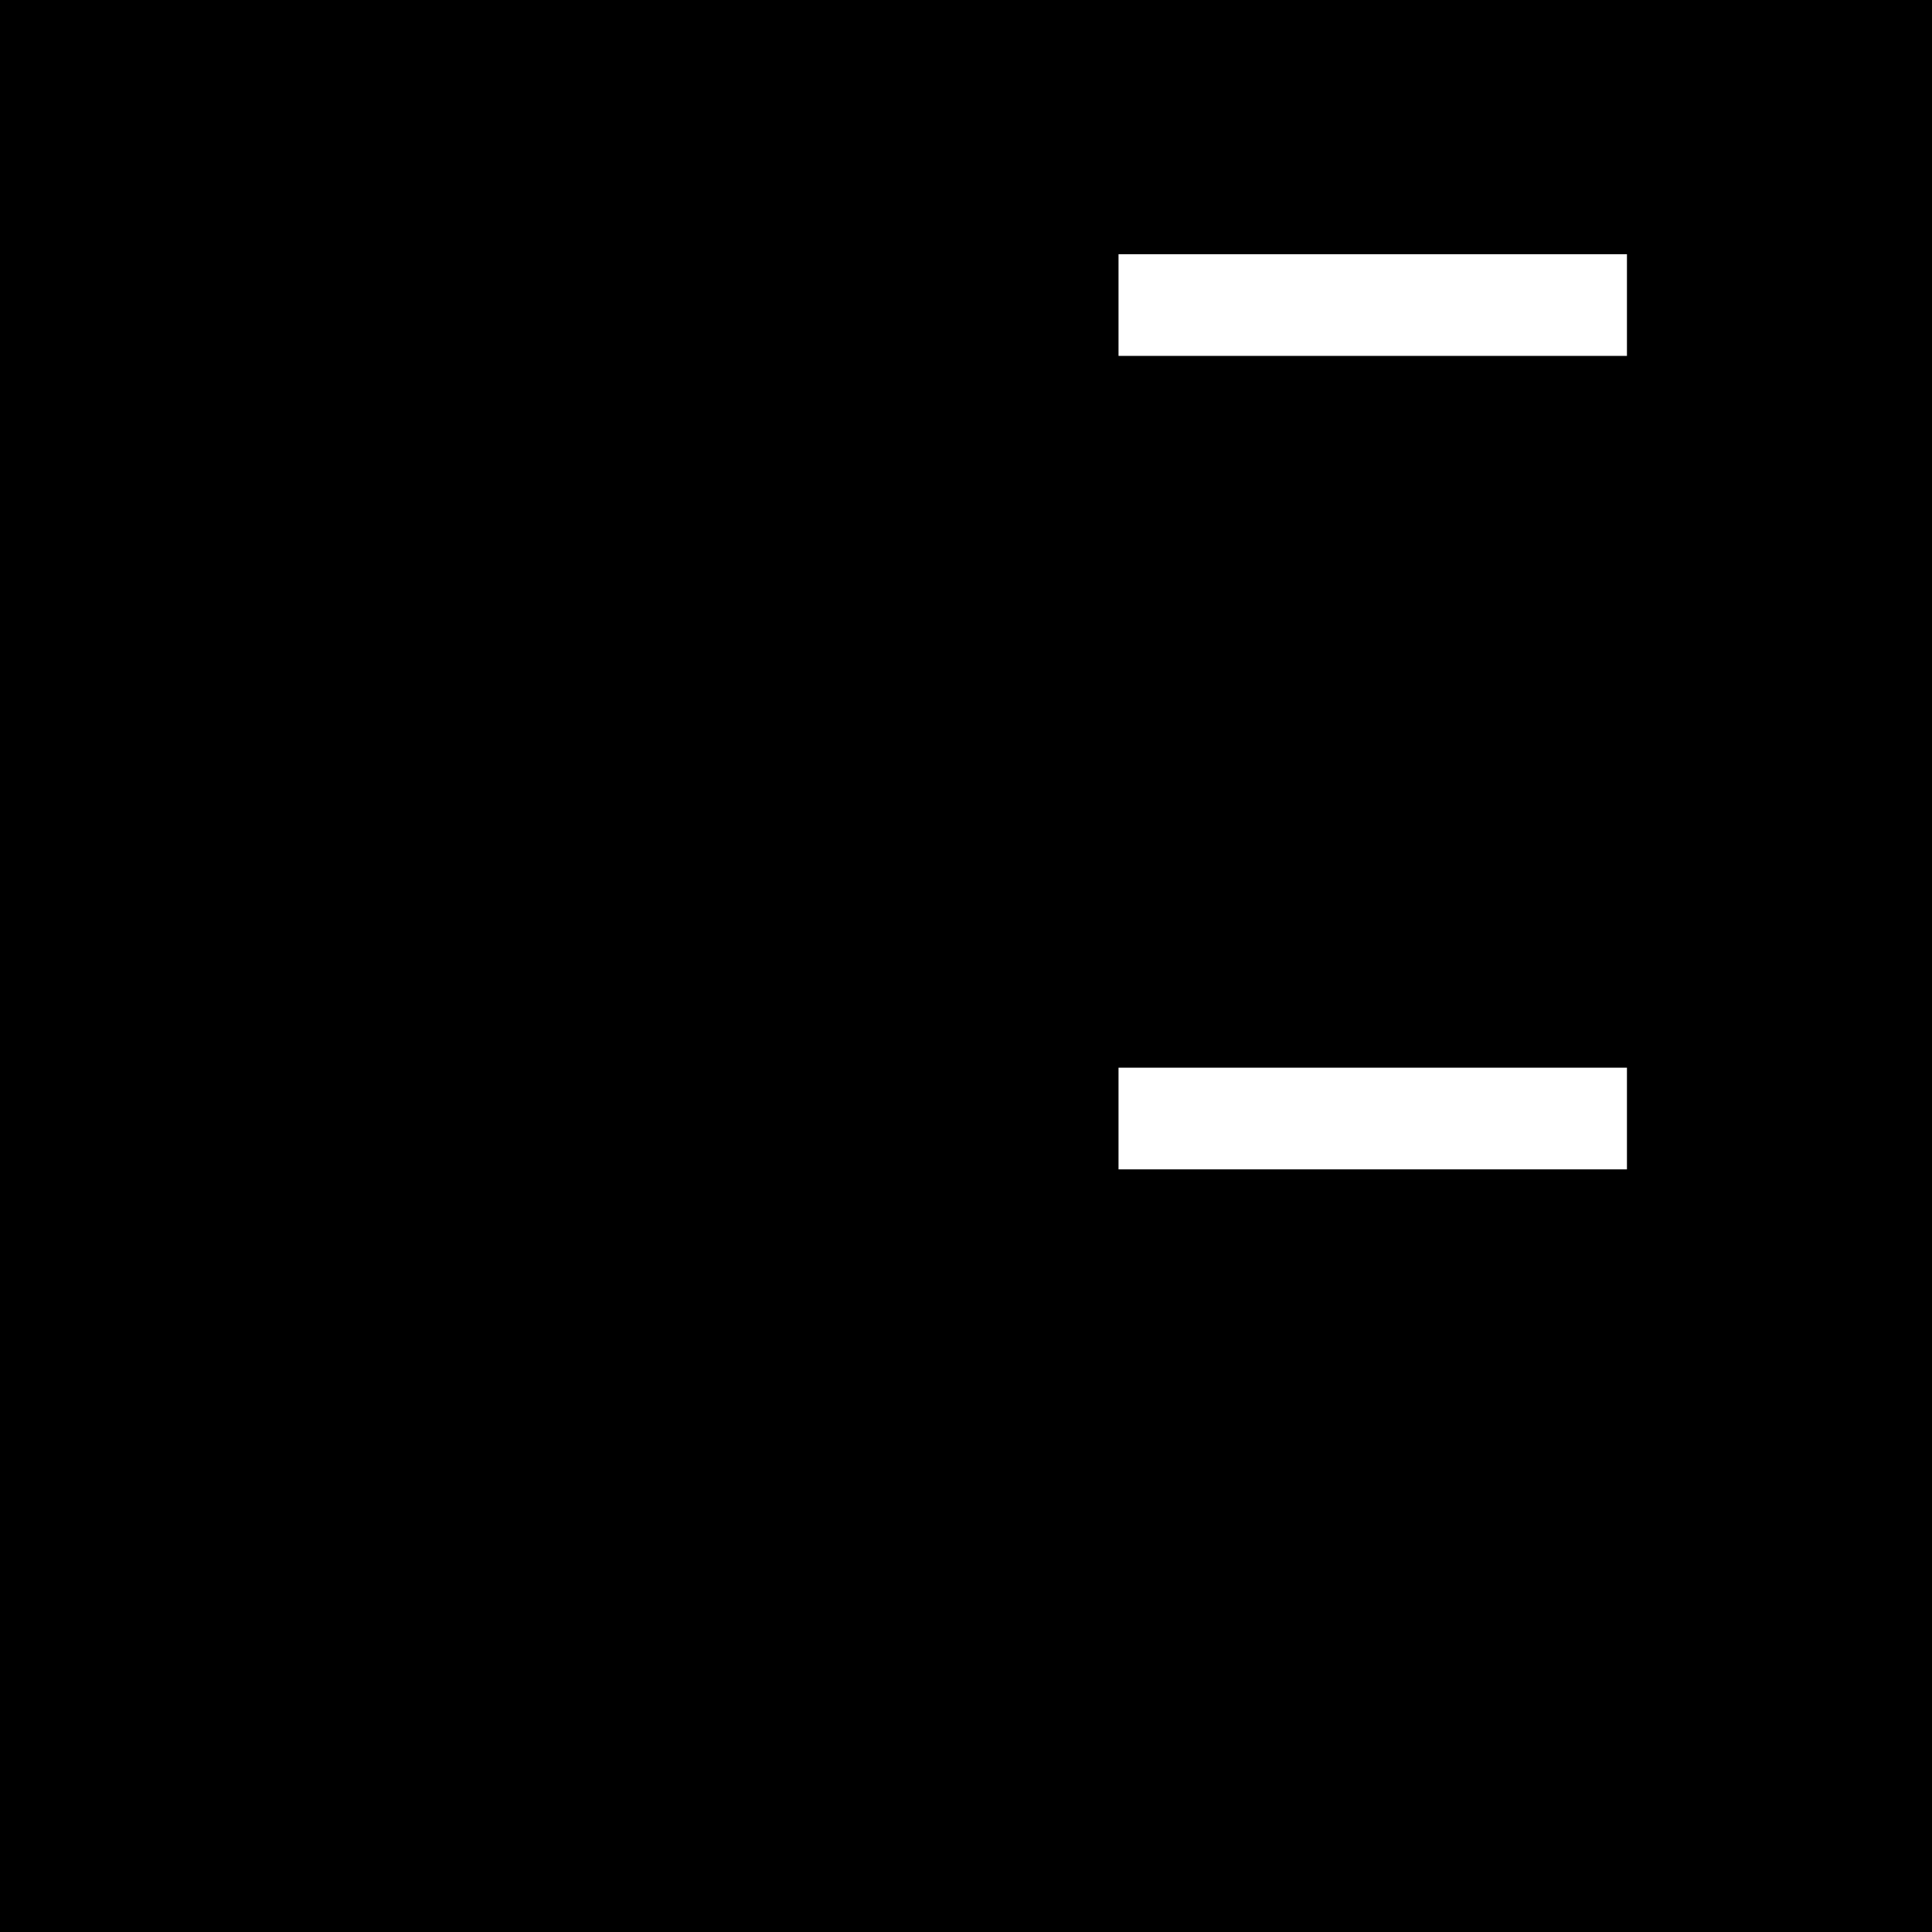
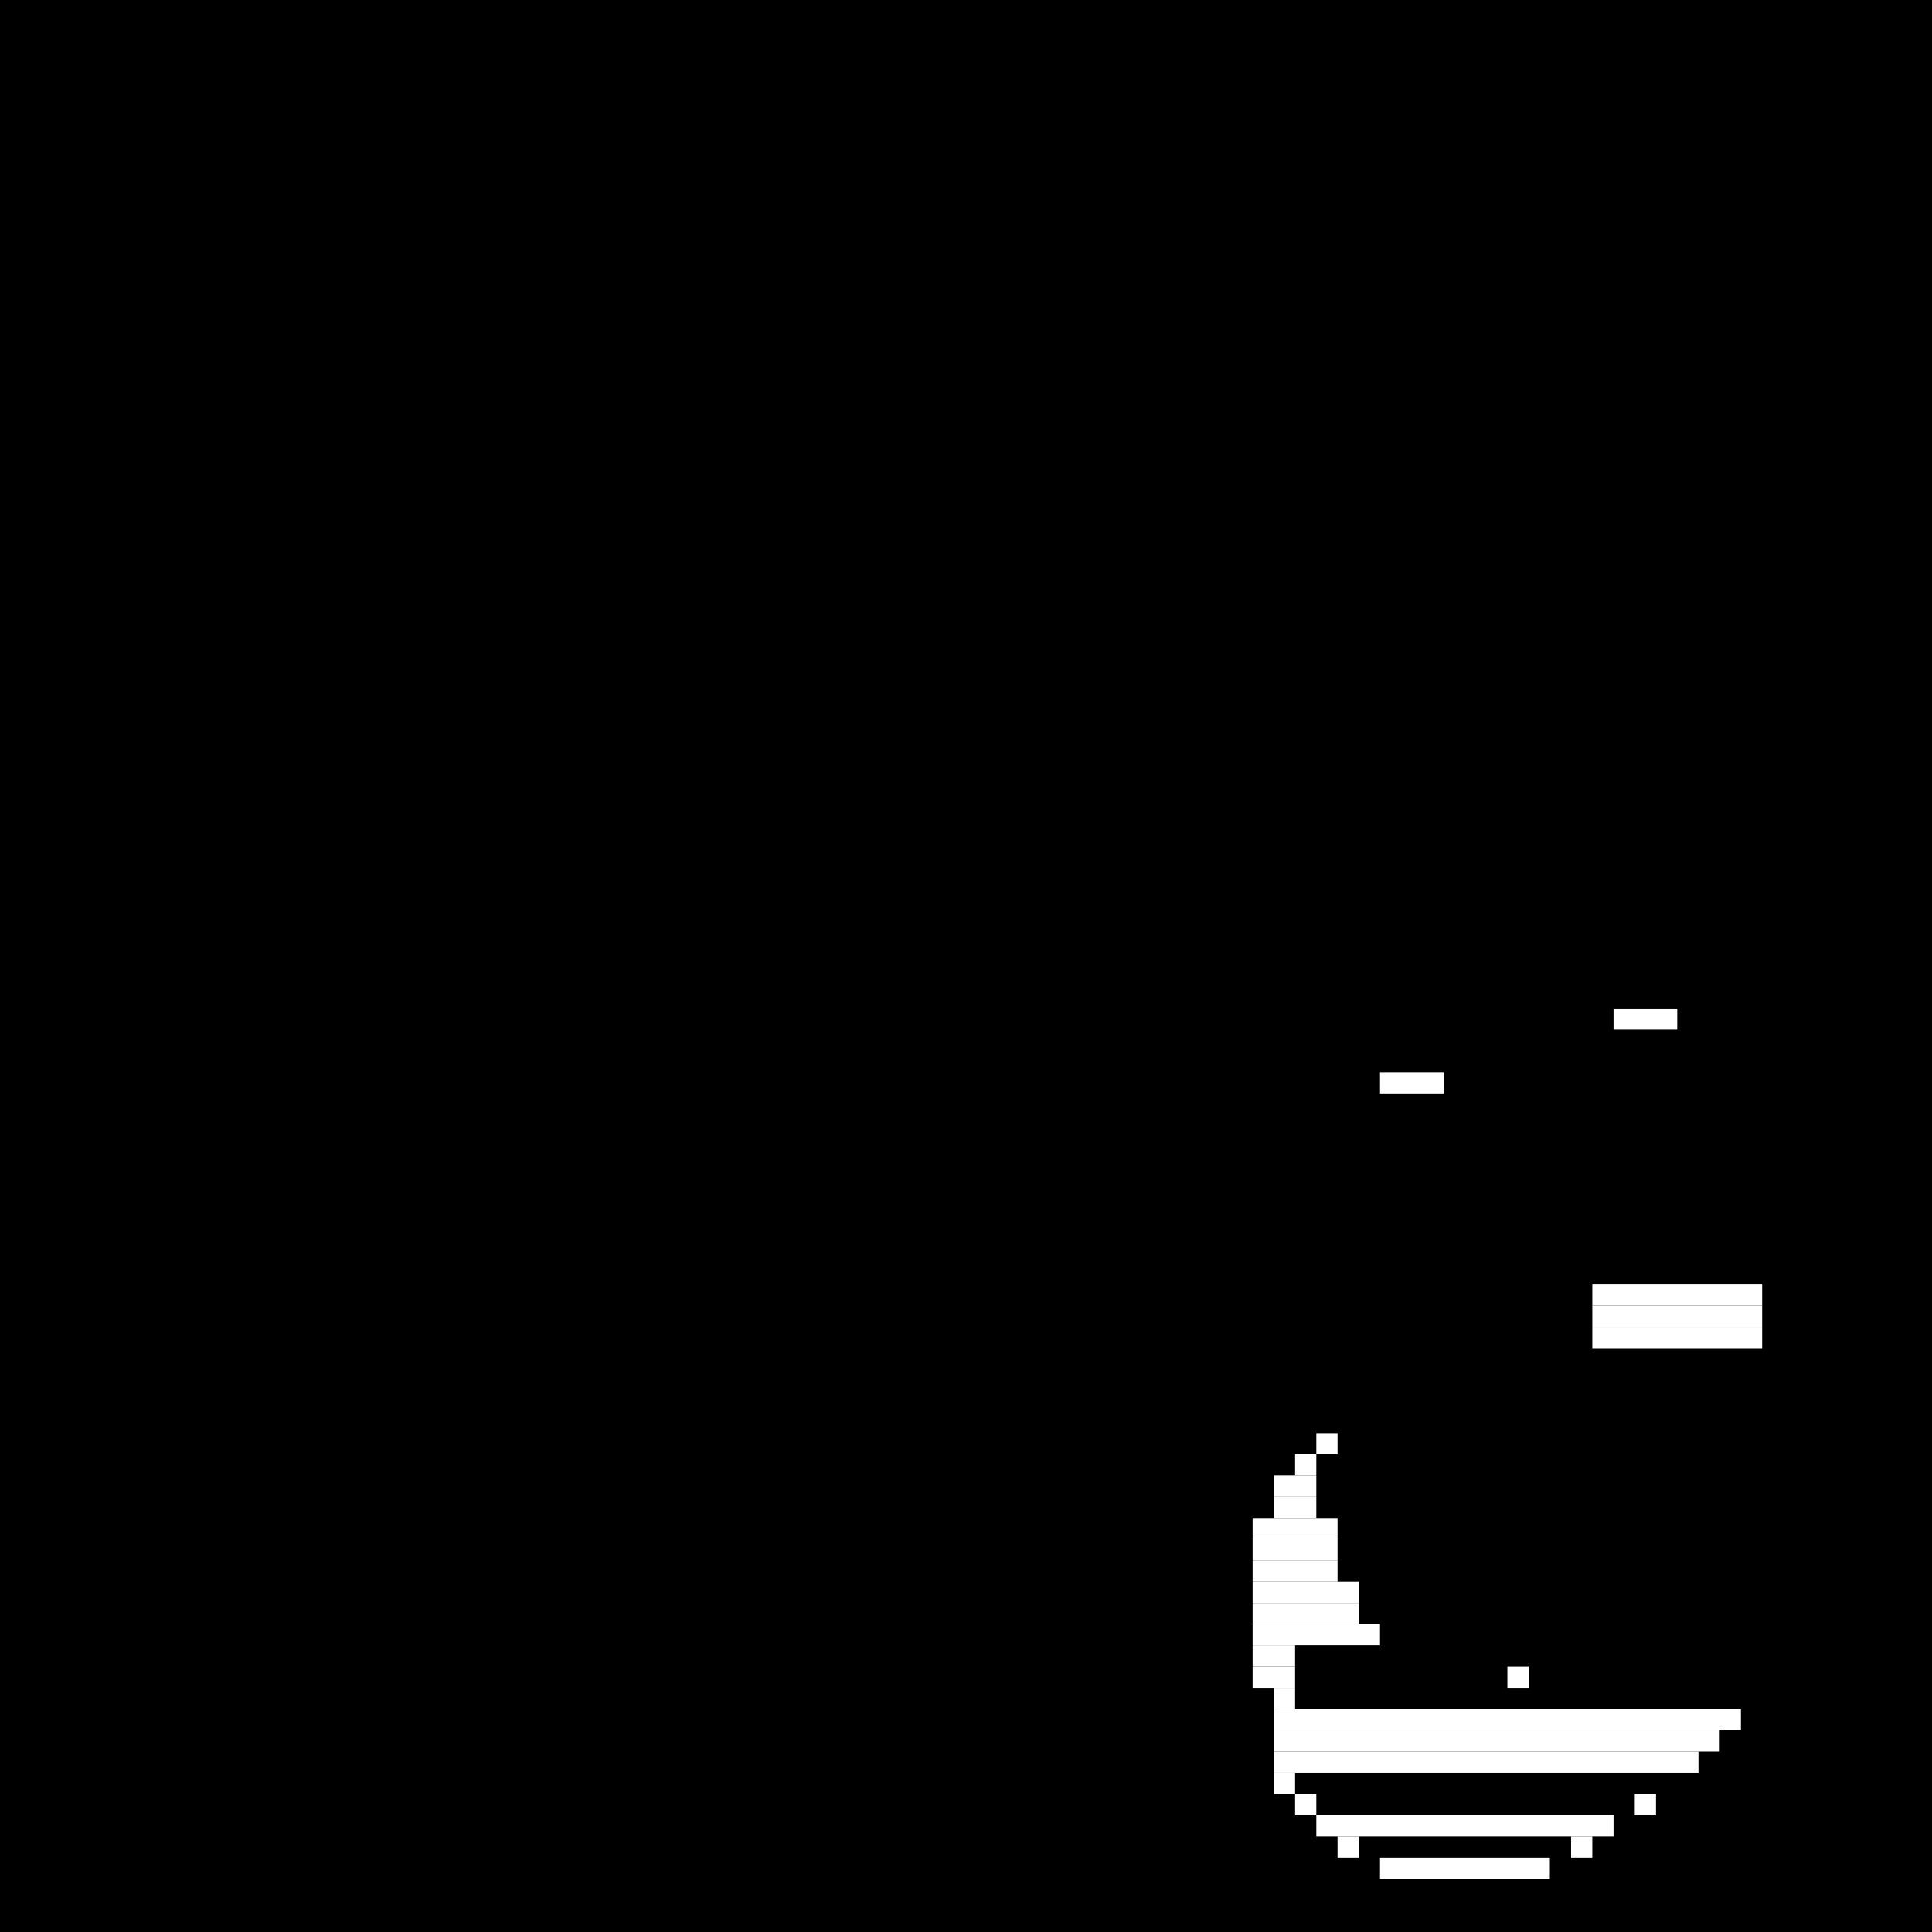
- <svg xmlns="http://www.w3.org/2000/svg" baseProfile="tiny" height="19" version="1.2" width="19">
+ <svg xmlns="http://www.w3.org/2000/svg" baseProfile="tiny" height="91" version="1.2" width="91">
  <defs />
-   <rect fill="black" height="19" width="19" x="0" y="0" />
-   <line stroke="white" stroke-width="1" x1="11" x2="16" y1="11" y2="11" />
-   <line stroke="white" stroke-width="1" x1="11" x2="16" y1="3" y2="3" />
+   <rect fill="black" height="91" width="91" x="0" y="0" />
+   <line stroke="white" stroke-width="1" x1="62" x2="63" y1="68" y2="68" />
+   <line stroke="white" stroke-width="1" x1="61" x2="62" y1="69" y2="69" />
+   <line stroke="white" stroke-width="1" x1="60" x2="62" y1="70" y2="70" />
+   <line stroke="white" stroke-width="1" x1="60" x2="62" y1="71" y2="71" />
+   <line stroke="white" stroke-width="1" x1="59" x2="63" y1="72" y2="72" />
+   <line stroke="white" stroke-width="1" x1="59" x2="63" y1="73" y2="73" />
+   <line stroke="white" stroke-width="1" x1="59" x2="63" y1="74" y2="74" />
+   <line stroke="white" stroke-width="1" x1="59" x2="64" y1="75" y2="75" />
+   <line stroke="white" stroke-width="1" x1="59" x2="64" y1="76" y2="76" />
+   <line stroke="white" stroke-width="1" x1="59" x2="65" y1="77" y2="77" />
+   <line stroke="white" stroke-width="1" x1="59" x2="61" y1="78" y2="78" />
+   <line stroke="white" stroke-width="1" x1="64" x2="64" y1="78" y2="78" />
+   <line stroke="white" stroke-width="1" x1="59" x2="61" y1="79" y2="79" />
+   <line stroke="white" stroke-width="1" x1="82" x2="82" y1="79" y2="79" />
+   <line stroke="white" stroke-width="1" x1="60" x2="61" y1="80" y2="80" />
+   <line stroke="white" stroke-width="1" x1="82" x2="82" y1="80" y2="80" />
+   <line stroke="white" stroke-width="1" x1="60" x2="82" y1="81" y2="81" />
+   <line stroke="white" stroke-width="1" x1="60" x2="81" y1="82" y2="82" />
+   <line stroke="white" stroke-width="1" x1="60" x2="80" y1="83" y2="83" />
+   <line stroke="white" stroke-width="1" x1="60" x2="61" y1="84" y2="84" />
+   <line stroke="white" stroke-width="1" x1="79" x2="79" y1="84" y2="84" />
+   <line stroke="white" stroke-width="1" x1="61" x2="62" y1="85" y2="85" />
+   <line stroke="white" stroke-width="1" x1="77" x2="78" y1="85" y2="85" />
+   <line stroke="white" stroke-width="1" x1="62" x2="76" y1="86" y2="86" />
+   <line stroke="white" stroke-width="1" x1="63" x2="64" y1="87" y2="87" />
+   <line stroke="white" stroke-width="1" x1="74" x2="75" y1="87" y2="87" />
+   <line stroke="white" stroke-width="1" x1="65" x2="73" y1="88" y2="88" />
+   <line stroke="white" stroke-width="1" x1="71" x2="72" y1="79" y2="79" />
+   <line stroke="white" stroke-width="1" x1="75" x2="83" y1="61" y2="61" />
+   <line stroke="white" stroke-width="1" x1="75" x2="83" y1="62" y2="62" />
+   <line stroke="white" stroke-width="1" x1="75" x2="83" y1="63" y2="63" />
+   <line stroke="white" stroke-width="1" x1="65" x2="68" y1="51" y2="51" />
+   <line stroke="white" stroke-width="1" x1="76" x2="79" y1="48" y2="48" />
</svg>
